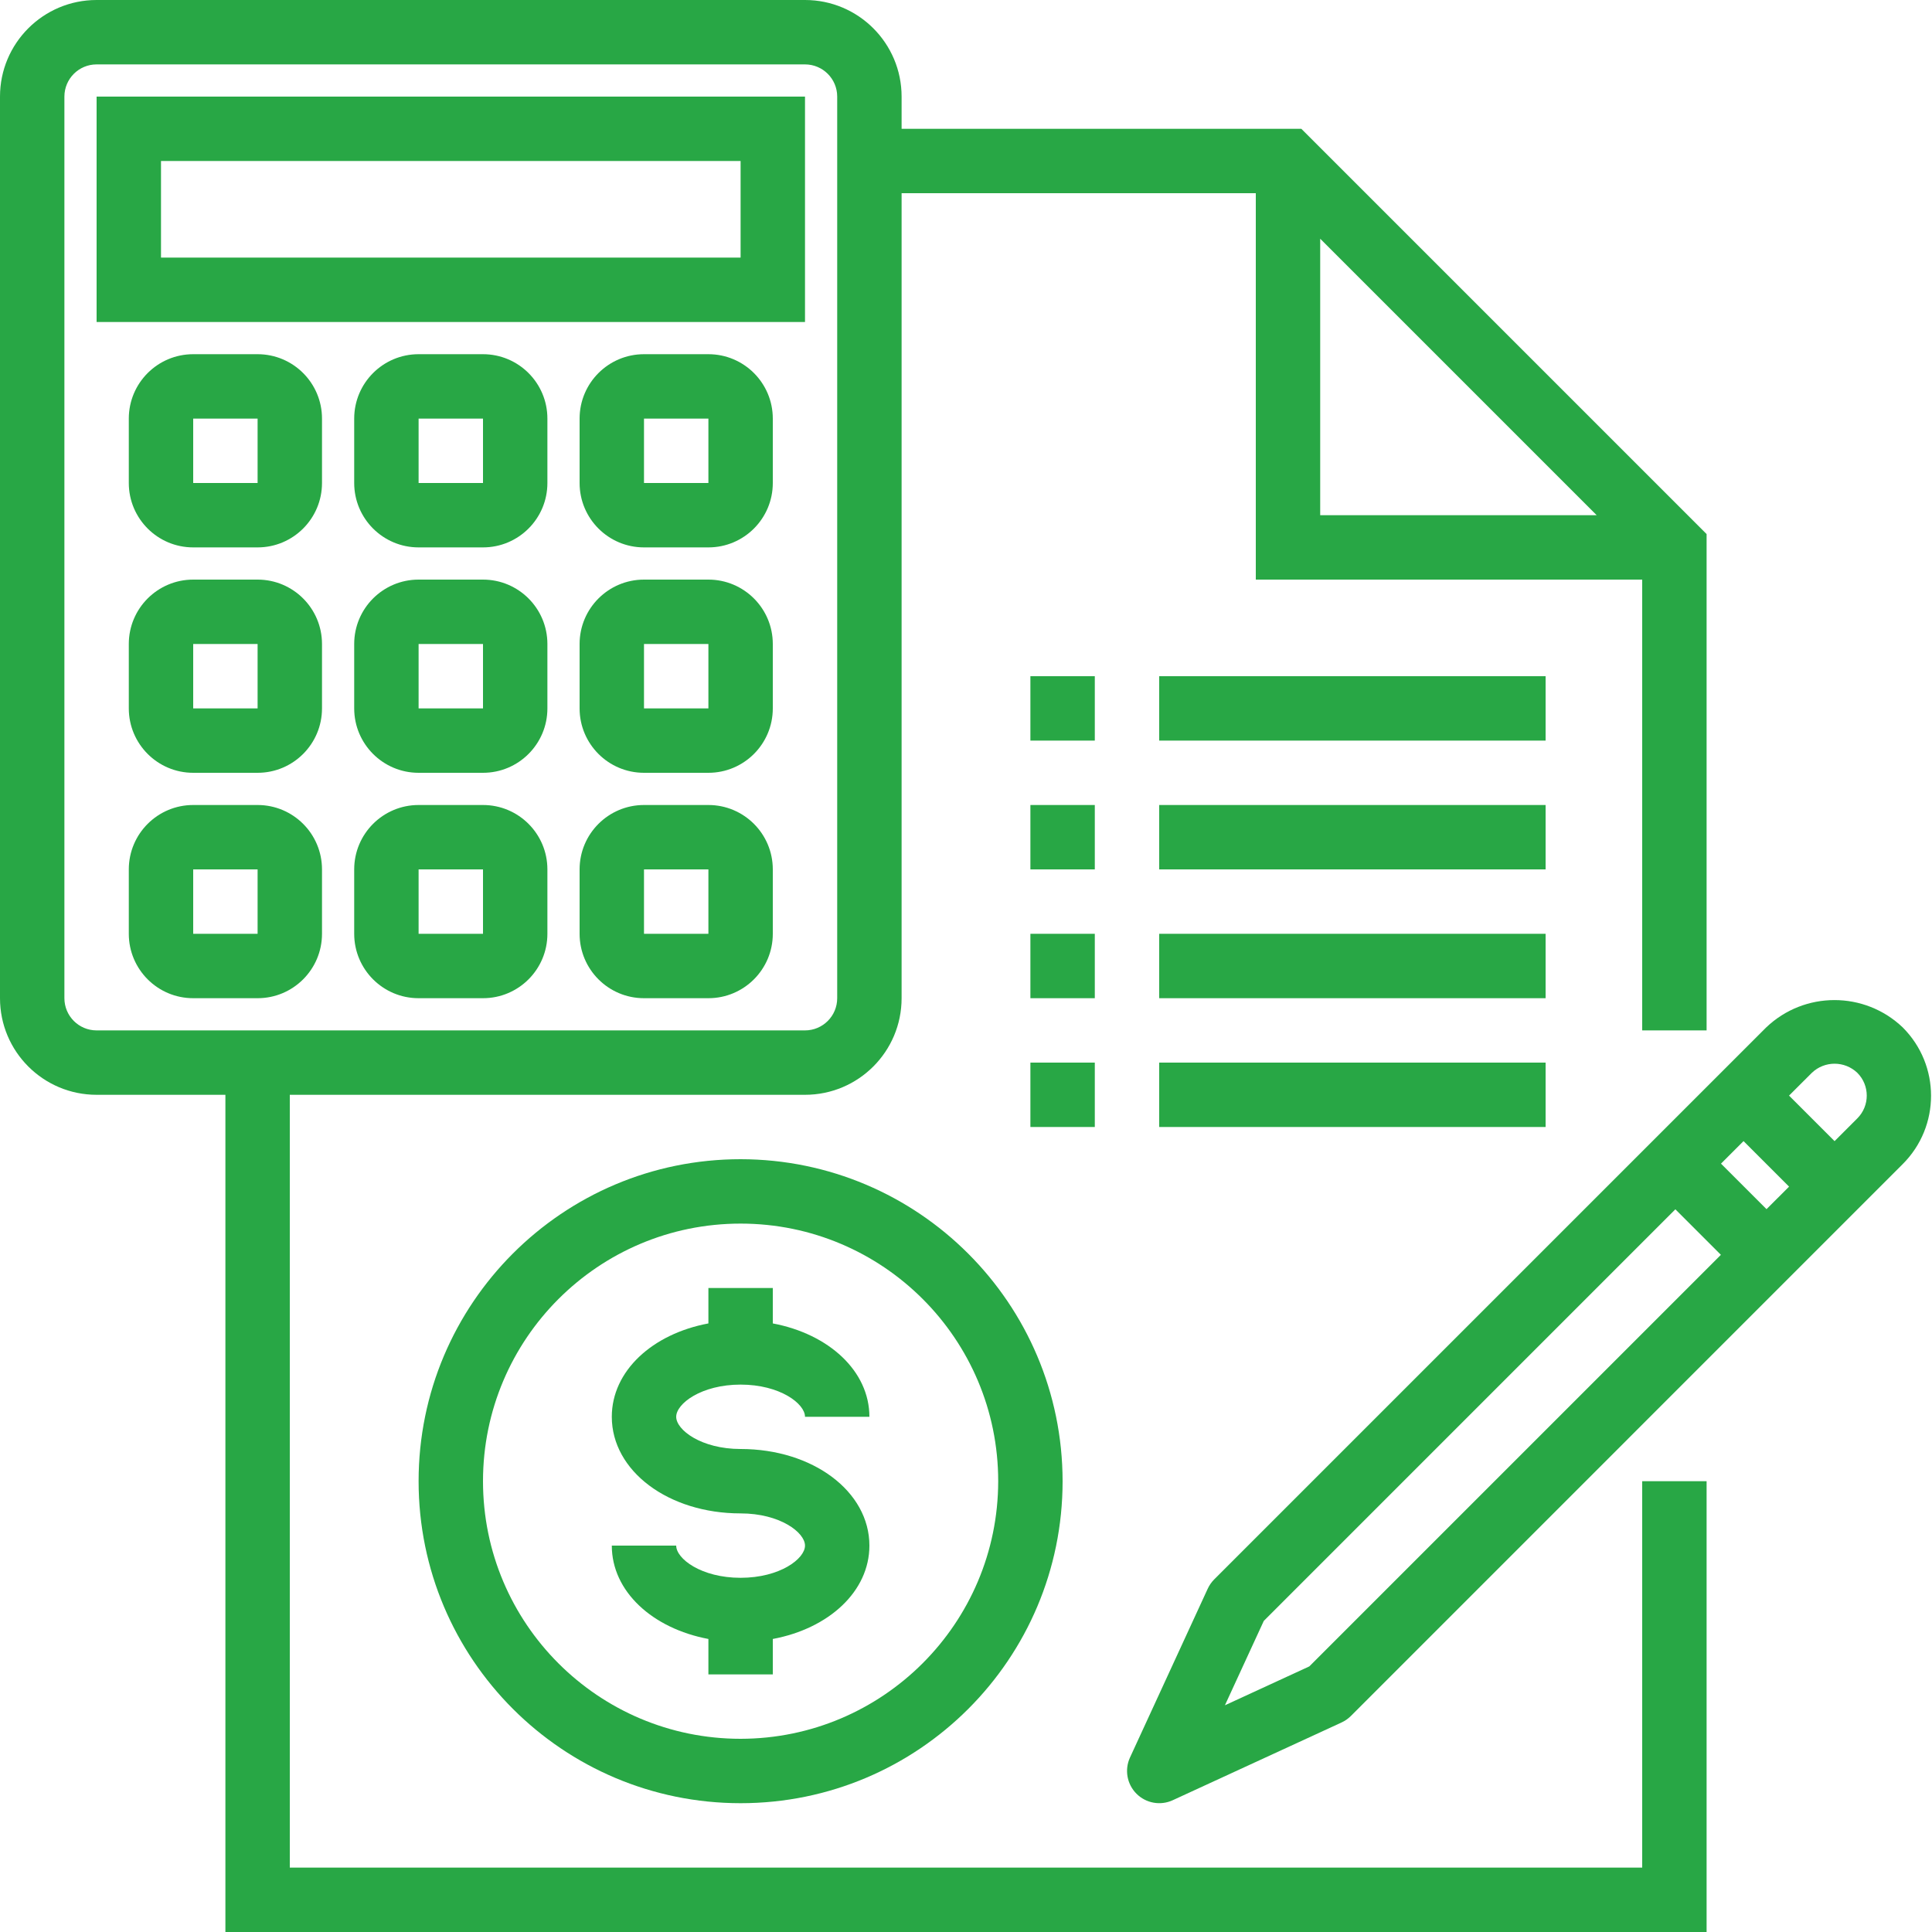
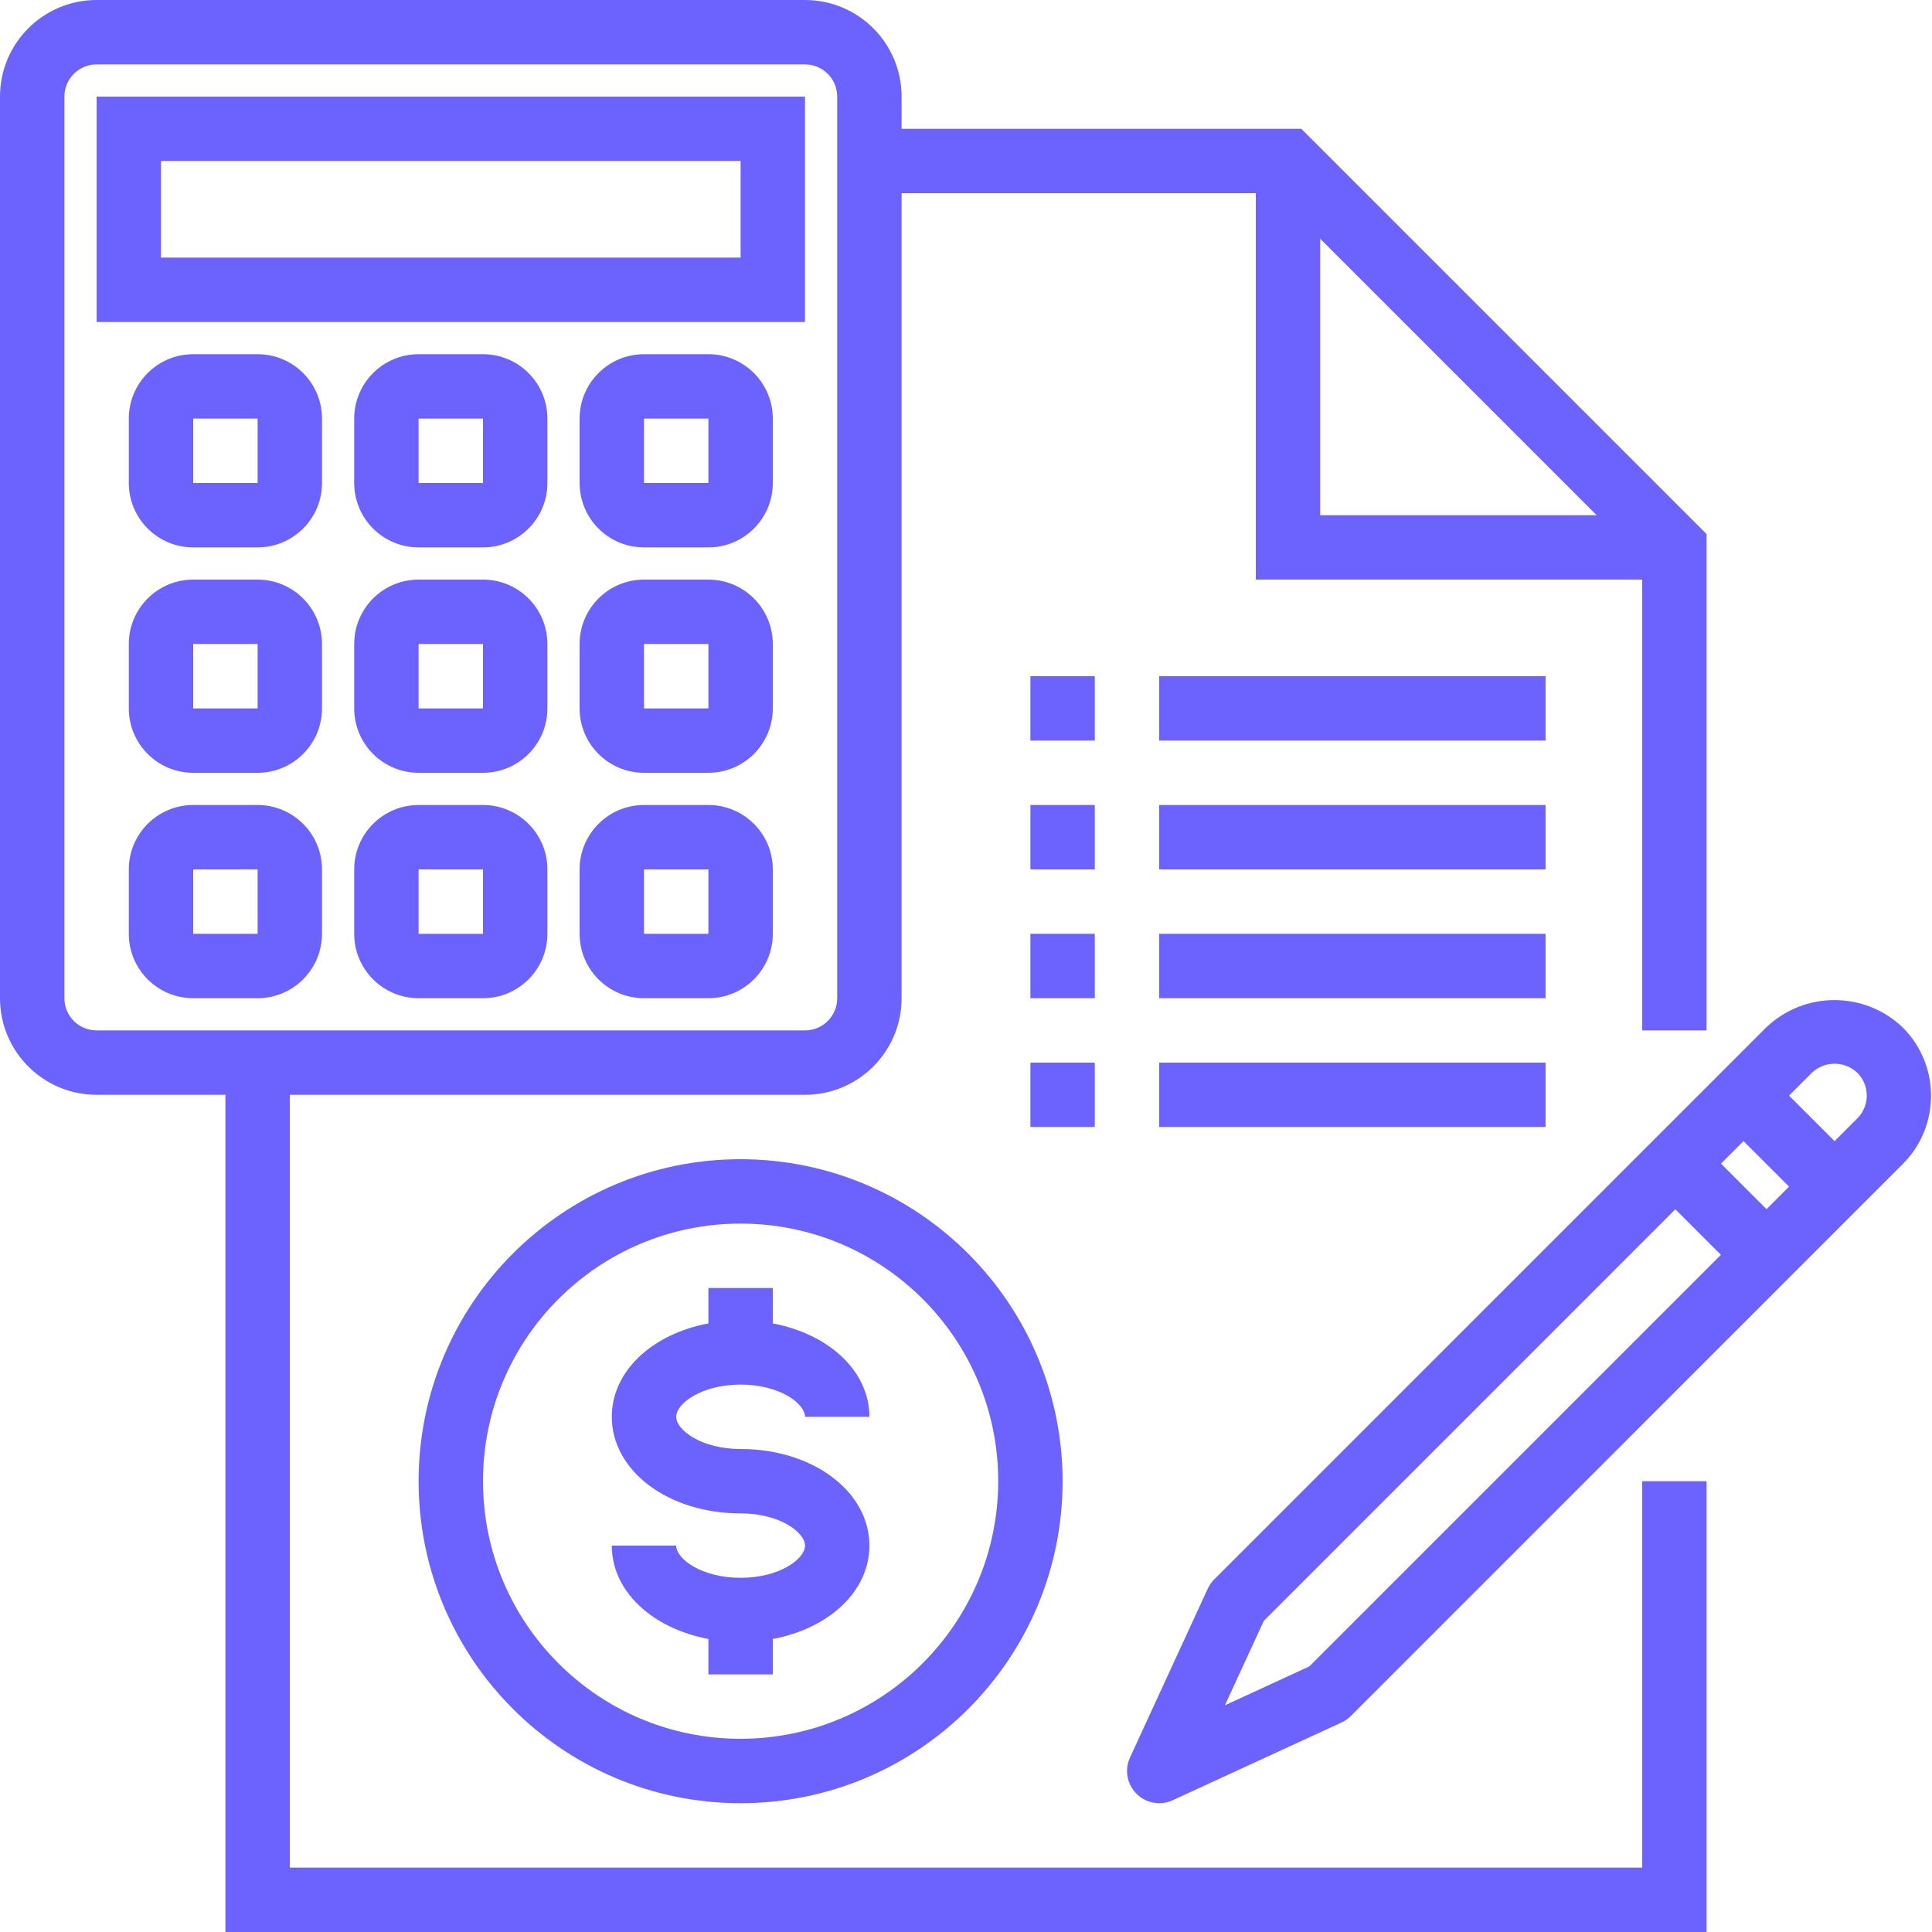
<svg xmlns="http://www.w3.org/2000/svg" height="480pt" viewBox="0 0 480 480" width="480pt" version="1.1" id="svg46">
  <defs id="defs50" />
-   <path d="m184 288c-44.184 0-80 35.816-80 80s35.816 80 80 80 80-35.816 80-80c-.047-44.164-35.836-79.953-80-80zm0 144c-35.348 0-64-28.652-64-64s28.652-64 64-64 64 28.652 64 64c-.039 35.328-28.672 63.961-64 64zm0 0" id="path2" style="fill:#28a745;fill-opacity:1" />
-   <path d="m184 344c9.77 0 16 4.734 16 8h16c0-11.367-10.07-20.574-24-23.199v-8.801h-16v8.801c-13.93 2.605-24 11.816-24 23.199 0 13.465 14.055 24 32 24 9.77 0 16 4.734 16 8s-6.23 8-16 8-16-4.734-16-8h-16c0 11.367 10.07 20.574 24 23.199v8.801h16v-8.801c13.93-2.605 24-11.816 24-23.199 0-13.465-14.055-24-32-24-9.77 0-16-4.734-16-8s6.23-8 16-8zm0 0" id="path4" style="fill:#28a745;fill-opacity:1" />
-   <path d="m408 464h-336v-192h128c13.254 0 24-10.746 24-24v-200h88v96h96v112h16v-123.312l-100.688-100.688h-99.312v-8c0-13.254-10.746-24-24-24h-176c-13.254 0-24 10.746-24 24v224c0 13.254 10.746 24 24 24h32v208h368v-112h-16zm-80-404.688 68.688 68.688h-68.688zm-312 188.688v-224c0-4.418 3.582-8 8-8h176c4.418 0 8 3.582 8 8v224c0 4.418-3.582 8-8 8h-176c-4.418 0-8-3.582-8-8zm0 0" id="path6" style="fill:#28a745;fill-opacity:1" />
-   <path d="m256 200h16v16h-16zm0 0" id="path8" style="fill:#28a745;fill-opacity:1" />
-   <path d="m288 200h96v16h-96zm0 0" id="path10" style="fill:#28a745;fill-opacity:1" />
-   <path d="m256 168h16v16h-16zm0 0" id="path12" style="fill:#28a745;fill-opacity:1" />
-   <path d="m288 168h96v16h-96zm0 0" id="path14" style="fill:#28a745;fill-opacity:1" />
-   <path d="m256 232h16v16h-16zm0 0" id="path16" style="fill:#28a745;fill-opacity:1" />
-   <path d="m288 232h96v16h-96zm0 0" id="path18" style="fill:#28a745;fill-opacity:1" />
-   <path d="m256 264h16v16h-16zm0 0" id="path20" style="fill:#28a745;fill-opacity:1" />
-   <path d="m288 264h96v16h-96zm0 0" id="path22" style="fill:#28a745;fill-opacity:1" />
-   <path d="m200 24h-176v56h176zm-16 40h-144v-24h144zm0 0" id="path24" style="fill:#28a745;fill-opacity:1" />
-   <path d="m64 88h-16c-8.836 0-16 7.164-16 16v16c0 8.836 7.164 16 16 16h16c8.836 0 16-7.164 16-16v-16c0-8.836-7.164-16-16-16zm-16 32v-16h16v16zm0 0" id="path26" style="fill:#28a745;fill-opacity:1" />
-   <path d="m120 88h-16c-8.836 0-16 7.164-16 16v16c0 8.836 7.164 16 16 16h16c8.836 0 16-7.164 16-16v-16c0-8.836-7.164-16-16-16zm-16 32v-16h16v16zm0 0" id="path28" style="fill:#28a745;fill-opacity:1" />
-   <path d="m176 88h-16c-8.836 0-16 7.164-16 16v16c0 8.836 7.164 16 16 16h16c8.836 0 16-7.164 16-16v-16c0-8.836-7.164-16-16-16zm-16 32v-16h16v16zm0 0" id="path30" style="fill:#28a745;fill-opacity:1" />
-   <path d="m64 144h-16c-8.836 0-16 7.164-16 16v16c0 8.836 7.164 16 16 16h16c8.836 0 16-7.164 16-16v-16c0-8.836-7.164-16-16-16zm-16 32v-16h16v16zm0 0" id="path32" style="fill:#28a745;fill-opacity:1" />
-   <path d="m120 144h-16c-8.836 0-16 7.164-16 16v16c0 8.836 7.164 16 16 16h16c8.836 0 16-7.164 16-16v-16c0-8.836-7.164-16-16-16zm-16 32v-16h16v16zm0 0" id="path34" style="fill:#28a745;fill-opacity:1" />
-   <path d="m176 144h-16c-8.836 0-16 7.164-16 16v16c0 8.836 7.164 16 16 16h16c8.836 0 16-7.164 16-16v-16c0-8.836-7.164-16-16-16zm-16 32v-16h16v16zm0 0" id="path36" style="fill:#28a745;fill-opacity:1" />
-   <path d="m64 200h-16c-8.836 0-16 7.164-16 16v16c0 8.836 7.164 16 16 16h16c8.836 0 16-7.164 16-16v-16c0-8.836-7.164-16-16-16zm-16 32v-16h16v16zm0 0" id="path38" style="fill:#28a745;fill-opacity:1" />
-   <path d="m120 200h-16c-8.836 0-16 7.164-16 16v16c0 8.836 7.164 16 16 16h16c8.836 0 16-7.164 16-16v-16c0-8.836-7.164-16-16-16zm-16 32v-16h16v16zm0 0" id="path40" style="fill:#28a745;fill-opacity:1" />
-   <path d="m176 200h-16c-8.836 0-16 7.164-16 16v16c0 8.836 7.164 16 16 16h16c8.836 0 16-7.164 16-16v-16c0-8.836-7.164-16-16-16zm-16 32v-16h16v16zm0 0" id="path42" style="fill:#28a745;fill-opacity:1" />
-   <path d="m472.734 255.266c-9.496-9.066-24.438-9.066-33.934 0l-137.145 137.141c-.664.672-1.207 1.453-1.602 2.312l-19.312 41.938c-1.395 3.039-.75 6.629 1.617 8.992 2.363 2.367 5.953 3.012 8.992 1.617l41.938-19.312c.859-.395 1.641-.934 2.312-1.602l137.133-137.145c9.375-9.371 9.375-24.57 0-33.941zm-147.445 158.75-20.961 9.656 9.656-20.961 102.254-102.262 11.312 11.312zm113.598-113.602-11.312-11.309 5.602-5.602 11.312 11.312zm22.562-22.559-5.656 5.656-11.312-11.312 5.664-5.656c3.16-3.023 8.141-3.023 11.305 0 3.121 3.125 3.121 8.188 0 11.312zm0 0" id="path44" style="fill:#28a745;fill-opacity:1" />
+   <path d="m184 288c-44.184 0-80 35.816-80 80s35.816 80 80 80 80-35.816 80-80c-.047-44.164-35.836-79.953-80-80zm0 144c-35.348 0-64-28.652-64-64s28.652-64 64-64 64 28.652 64 64c-.039 35.328-28.672 63.961-64 64zm0 0" id="path2" style="fill:#6c63ff;fill-opacity:1" />
+   <path d="m184 344c9.77 0 16 4.734 16 8h16c0-11.367-10.07-20.574-24-23.199v-8.801h-16v8.801c-13.93 2.605-24 11.816-24 23.199 0 13.465 14.055 24 32 24 9.77 0 16 4.734 16 8s-6.23 8-16 8-16-4.734-16-8h-16c0 11.367 10.07 20.574 24 23.199v8.801h16v-8.801c13.93-2.605 24-11.816 24-23.199 0-13.465-14.055-24-32-24-9.77 0-16-4.734-16-8s6.23-8 16-8zm0 0" id="path4" style="fill:#6c63ff;fill-opacity:1" />
+   <path d="m408 464h-336v-192h128c13.254 0 24-10.746 24-24v-200h88v96h96v112h16v-123.312l-100.688-100.688h-99.312v-8c0-13.254-10.746-24-24-24h-176c-13.254 0-24 10.746-24 24v224c0 13.254 10.746 24 24 24h32v208h368v-112h-16zm-80-404.688 68.688 68.688h-68.688zm-312 188.688v-224c0-4.418 3.582-8 8-8h176c4.418 0 8 3.582 8 8v224c0 4.418-3.582 8-8 8h-176c-4.418 0-8-3.582-8-8zm0 0" id="path6" style="fill:#6c63ff;fill-opacity:1" />
+   <path d="m256 200h16v16h-16zm0 0" id="path8" style="fill:#6c63ff;fill-opacity:1" />
+   <path d="m288 200h96v16h-96zm0 0" id="path10" style="fill:#6c63ff;fill-opacity:1" />
+   <path d="m256 168h16v16h-16zm0 0" id="path12" style="fill:#6c63ff;fill-opacity:1" />
+   <path d="m288 168h96v16h-96zm0 0" id="path14" style="fill:#6c63ff;fill-opacity:1" />
+   <path d="m256 232h16v16h-16zm0 0" id="path16" style="fill:#6c63ff;fill-opacity:1" />
+   <path d="m288 232h96v16h-96zm0 0" id="path18" style="fill:#6c63ff;fill-opacity:1" />
+   <path d="m256 264h16v16h-16zm0 0" id="path20" style="fill:#6c63ff;fill-opacity:1" />
+   <path d="m288 264h96v16h-96zm0 0" id="path22" style="fill:#6c63ff;fill-opacity:1" />
+   <path d="m200 24h-176v56h176zm-16 40h-144v-24h144zm0 0" id="path24" style="fill:#6c63ff;fill-opacity:1" />
+   <path d="m64 88h-16c-8.836 0-16 7.164-16 16v16c0 8.836 7.164 16 16 16h16c8.836 0 16-7.164 16-16v-16c0-8.836-7.164-16-16-16zm-16 32v-16h16v16zm0 0" id="path26" style="fill:#6c63ff;fill-opacity:1" />
+   <path d="m120 88h-16c-8.836 0-16 7.164-16 16v16c0 8.836 7.164 16 16 16h16c8.836 0 16-7.164 16-16v-16c0-8.836-7.164-16-16-16zm-16 32v-16h16v16zm0 0" id="path28" style="fill:#6c63ff;fill-opacity:1" />
+   <path d="m176 88h-16c-8.836 0-16 7.164-16 16v16c0 8.836 7.164 16 16 16h16c8.836 0 16-7.164 16-16v-16c0-8.836-7.164-16-16-16zm-16 32v-16h16v16zm0 0" id="path30" style="fill:#6c63ff;fill-opacity:1" />
+   <path d="m64 144h-16c-8.836 0-16 7.164-16 16v16c0 8.836 7.164 16 16 16h16c8.836 0 16-7.164 16-16v-16c0-8.836-7.164-16-16-16zm-16 32v-16h16v16zm0 0" id="path32" style="fill:#6c63ff;fill-opacity:1" />
+   <path d="m120 144h-16c-8.836 0-16 7.164-16 16v16c0 8.836 7.164 16 16 16h16c8.836 0 16-7.164 16-16v-16c0-8.836-7.164-16-16-16zm-16 32v-16h16v16zm0 0" id="path34" style="fill:#6c63ff;fill-opacity:1" />
+   <path d="m176 144h-16c-8.836 0-16 7.164-16 16v16c0 8.836 7.164 16 16 16h16c8.836 0 16-7.164 16-16v-16c0-8.836-7.164-16-16-16zm-16 32v-16h16v16zm0 0" id="path36" style="fill:#6c63ff;fill-opacity:1" />
+   <path d="m64 200h-16c-8.836 0-16 7.164-16 16v16c0 8.836 7.164 16 16 16h16c8.836 0 16-7.164 16-16v-16c0-8.836-7.164-16-16-16zm-16 32v-16h16v16zm0 0" id="path38" style="fill:#6c63ff;fill-opacity:1" />
+   <path d="m120 200h-16c-8.836 0-16 7.164-16 16v16c0 8.836 7.164 16 16 16h16c8.836 0 16-7.164 16-16v-16c0-8.836-7.164-16-16-16zm-16 32v-16h16v16zm0 0" id="path40" style="fill:#6c63ff;fill-opacity:1" />
+   <path d="m176 200h-16c-8.836 0-16 7.164-16 16v16c0 8.836 7.164 16 16 16h16c8.836 0 16-7.164 16-16v-16c0-8.836-7.164-16-16-16zm-16 32v-16h16v16zm0 0" id="path42" style="fill:#6c63ff;fill-opacity:1" />
+   <path d="m472.734 255.266c-9.496-9.066-24.438-9.066-33.934 0l-137.145 137.141c-.664.672-1.207 1.453-1.602 2.312l-19.312 41.938c-1.395 3.039-.75 6.629 1.617 8.992 2.363 2.367 5.953 3.012 8.992 1.617l41.938-19.312c.859-.395 1.641-.934 2.312-1.602l137.133-137.145c9.375-9.371 9.375-24.57 0-33.941zm-147.445 158.75-20.961 9.656 9.656-20.961 102.254-102.262 11.312 11.312zm113.598-113.602-11.312-11.309 5.602-5.602 11.312 11.312zm22.562-22.559-5.656 5.656-11.312-11.312 5.664-5.656c3.16-3.023 8.141-3.023 11.305 0 3.121 3.125 3.121 8.188 0 11.312zm0 0" id="path44" style="fill:#6c63ff;fill-opacity:1" />
</svg>
